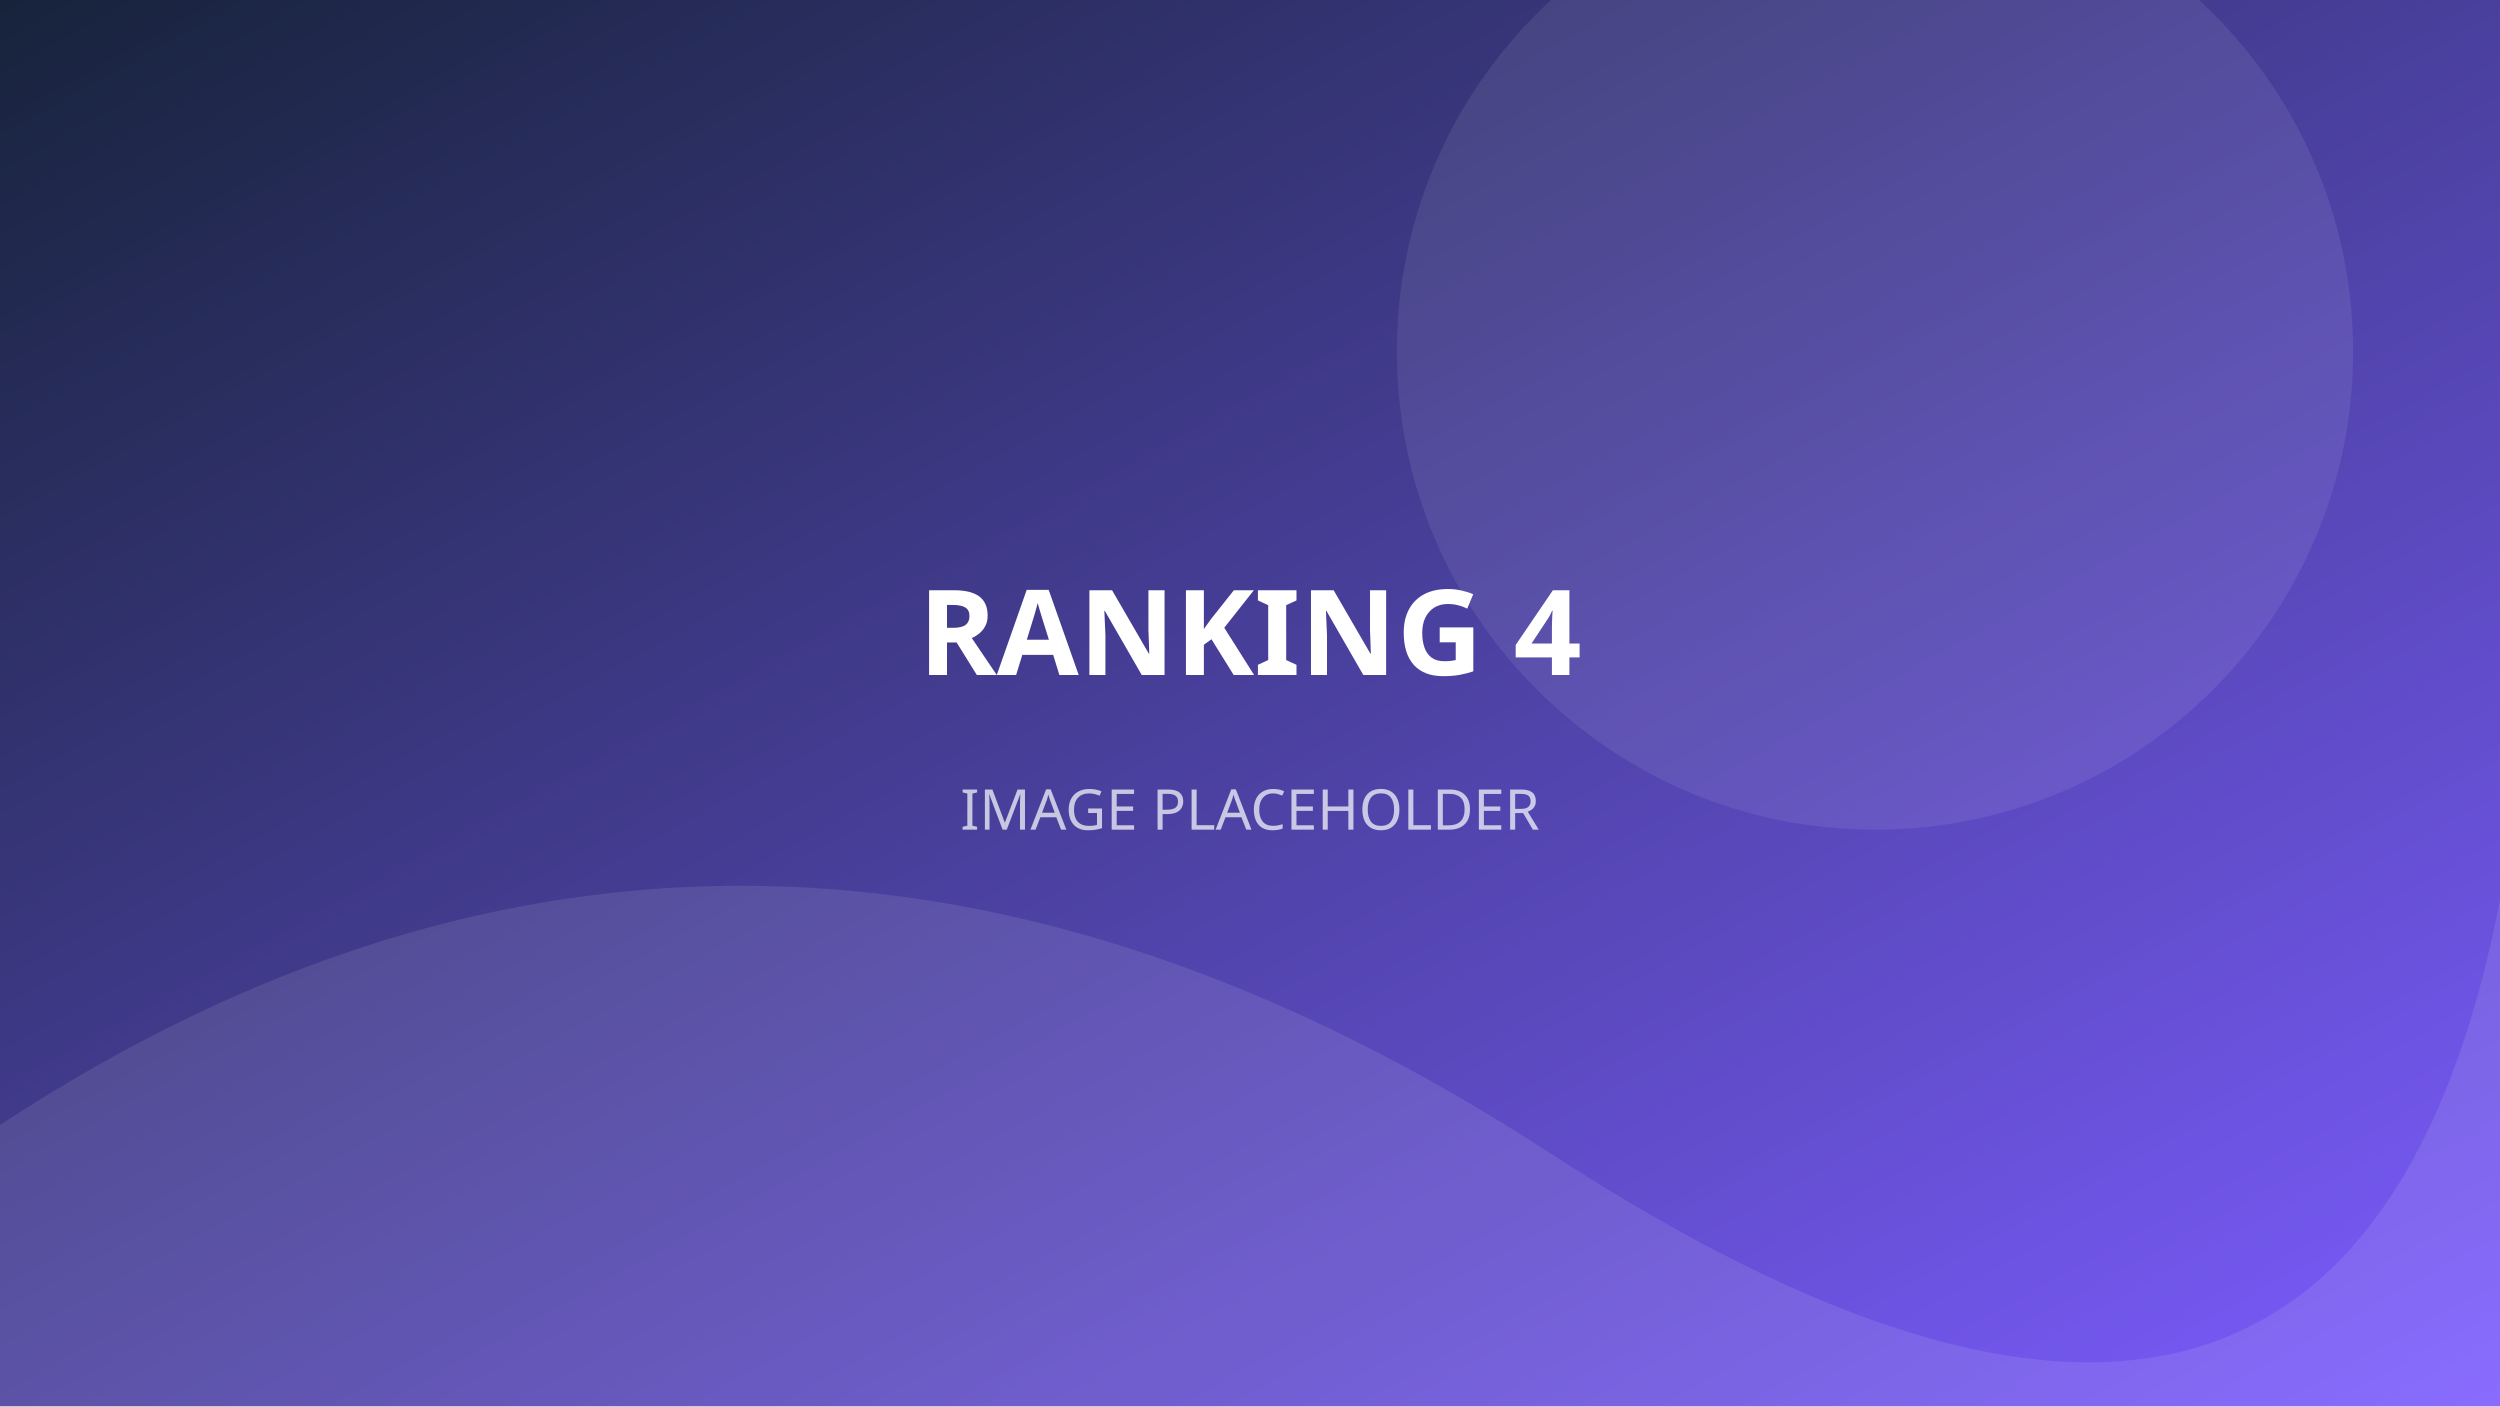
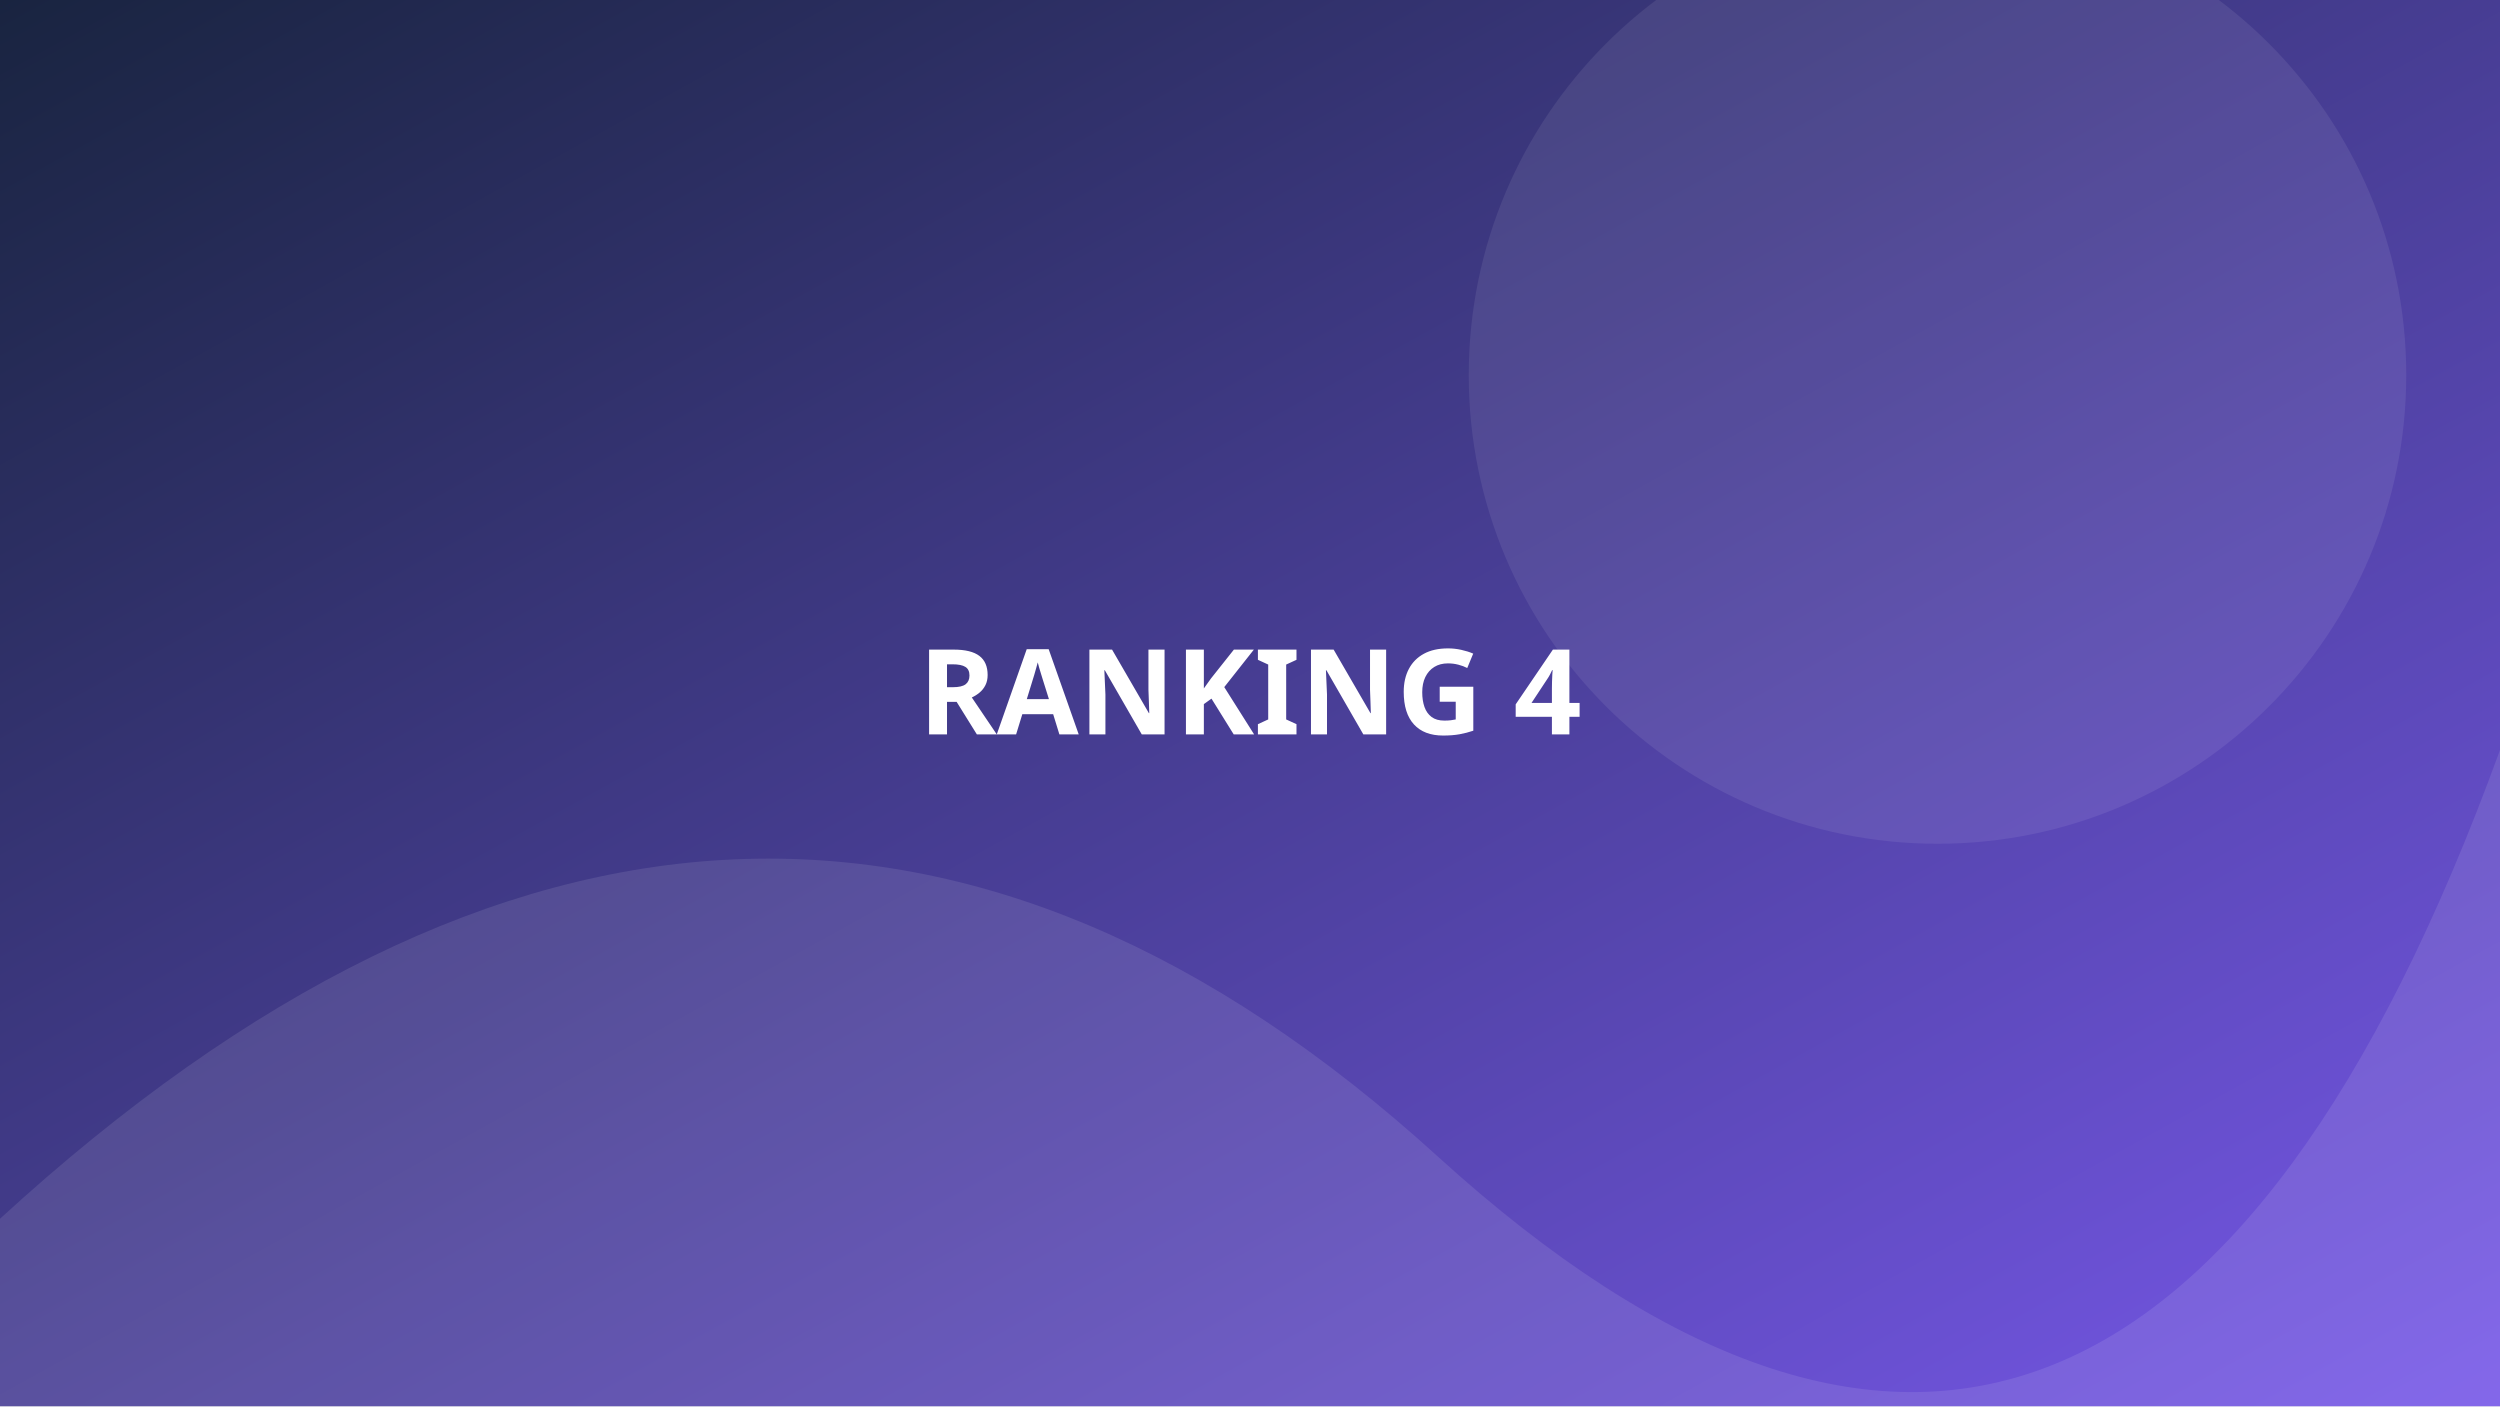
<svg xmlns="http://www.w3.org/2000/svg" width="800" height="450" viewBox="0 0 800 450">
  <defs>
    <linearGradient id="g" x2="1" y2="1">
-       <stop stop-color="#17233b" />
-       <stop offset="1" stop-color="#7c5cff" />
+       <stop stop-color="#192440" />
+       <stop offset="1" stop-color="#7657e8" />
    </linearGradient>
  </defs>
-   <rect width="100%" height="100%" fill="url(#g)" />
-   <circle cx="600.0" cy="112.5" r="153.0" fill="white" opacity=".08" />
-   <path d="M0 360.0 Q 240.0 202.5 496.0 369.0 T 800 288.0 V450H0Z" fill="white" opacity=".1" />
-   <text x="50%" y="48%" fill="white" text-anchor="middle" font-family="sans-serif" font-size="38" font-weight="bold">RANKING 4</text>
-   <text x="50%" y="59%" fill="white" opacity=".7" text-anchor="middle" font-family="sans-serif" font-size="18">IMAGE PLACEHOLDER</text>
+   <rect width="800" height="450" fill="url(#g)" />
+   <circle cx="620" cy="120" r="150" fill="#fff" opacity=".08" />
+   <path d="M0 390Q240 170 460 370T800 240V450H0Z" fill="#fff" opacity=".1" />
+   <text x="400" y="235" fill="#fff" text-anchor="middle" font-family="sans-serif" font-size="38" font-weight="900">RANKING 4</text>
</svg>
